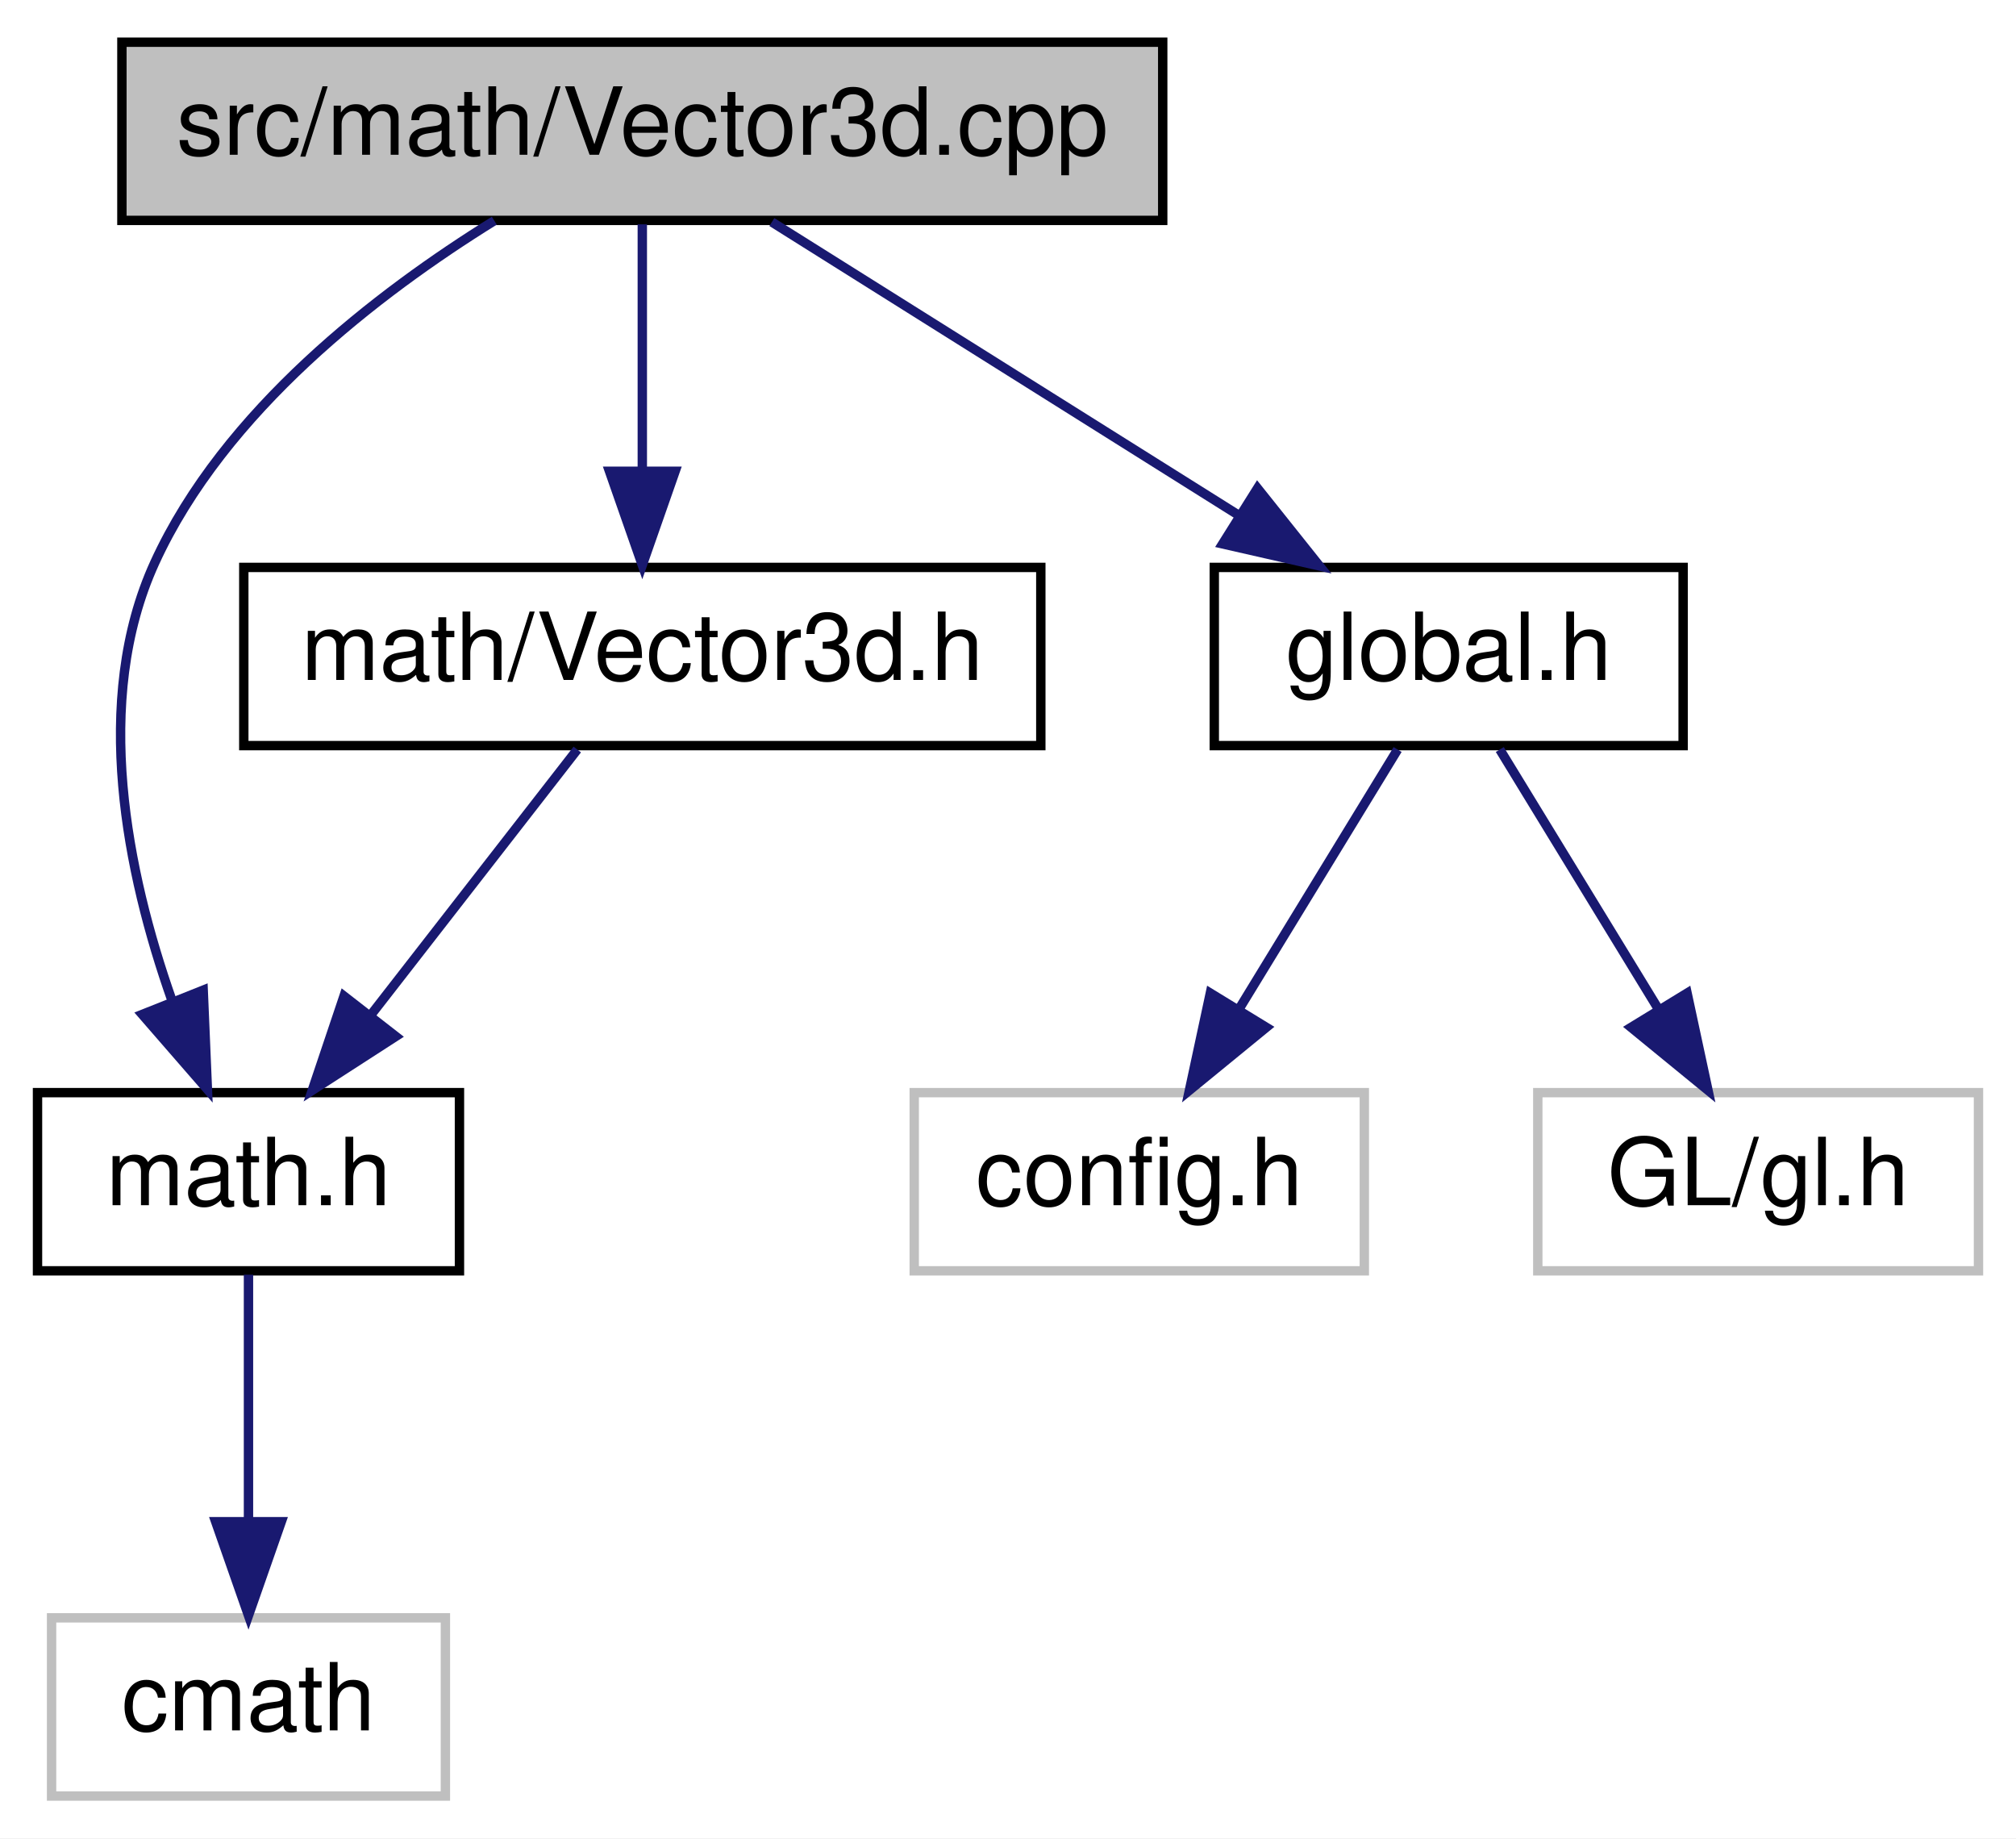
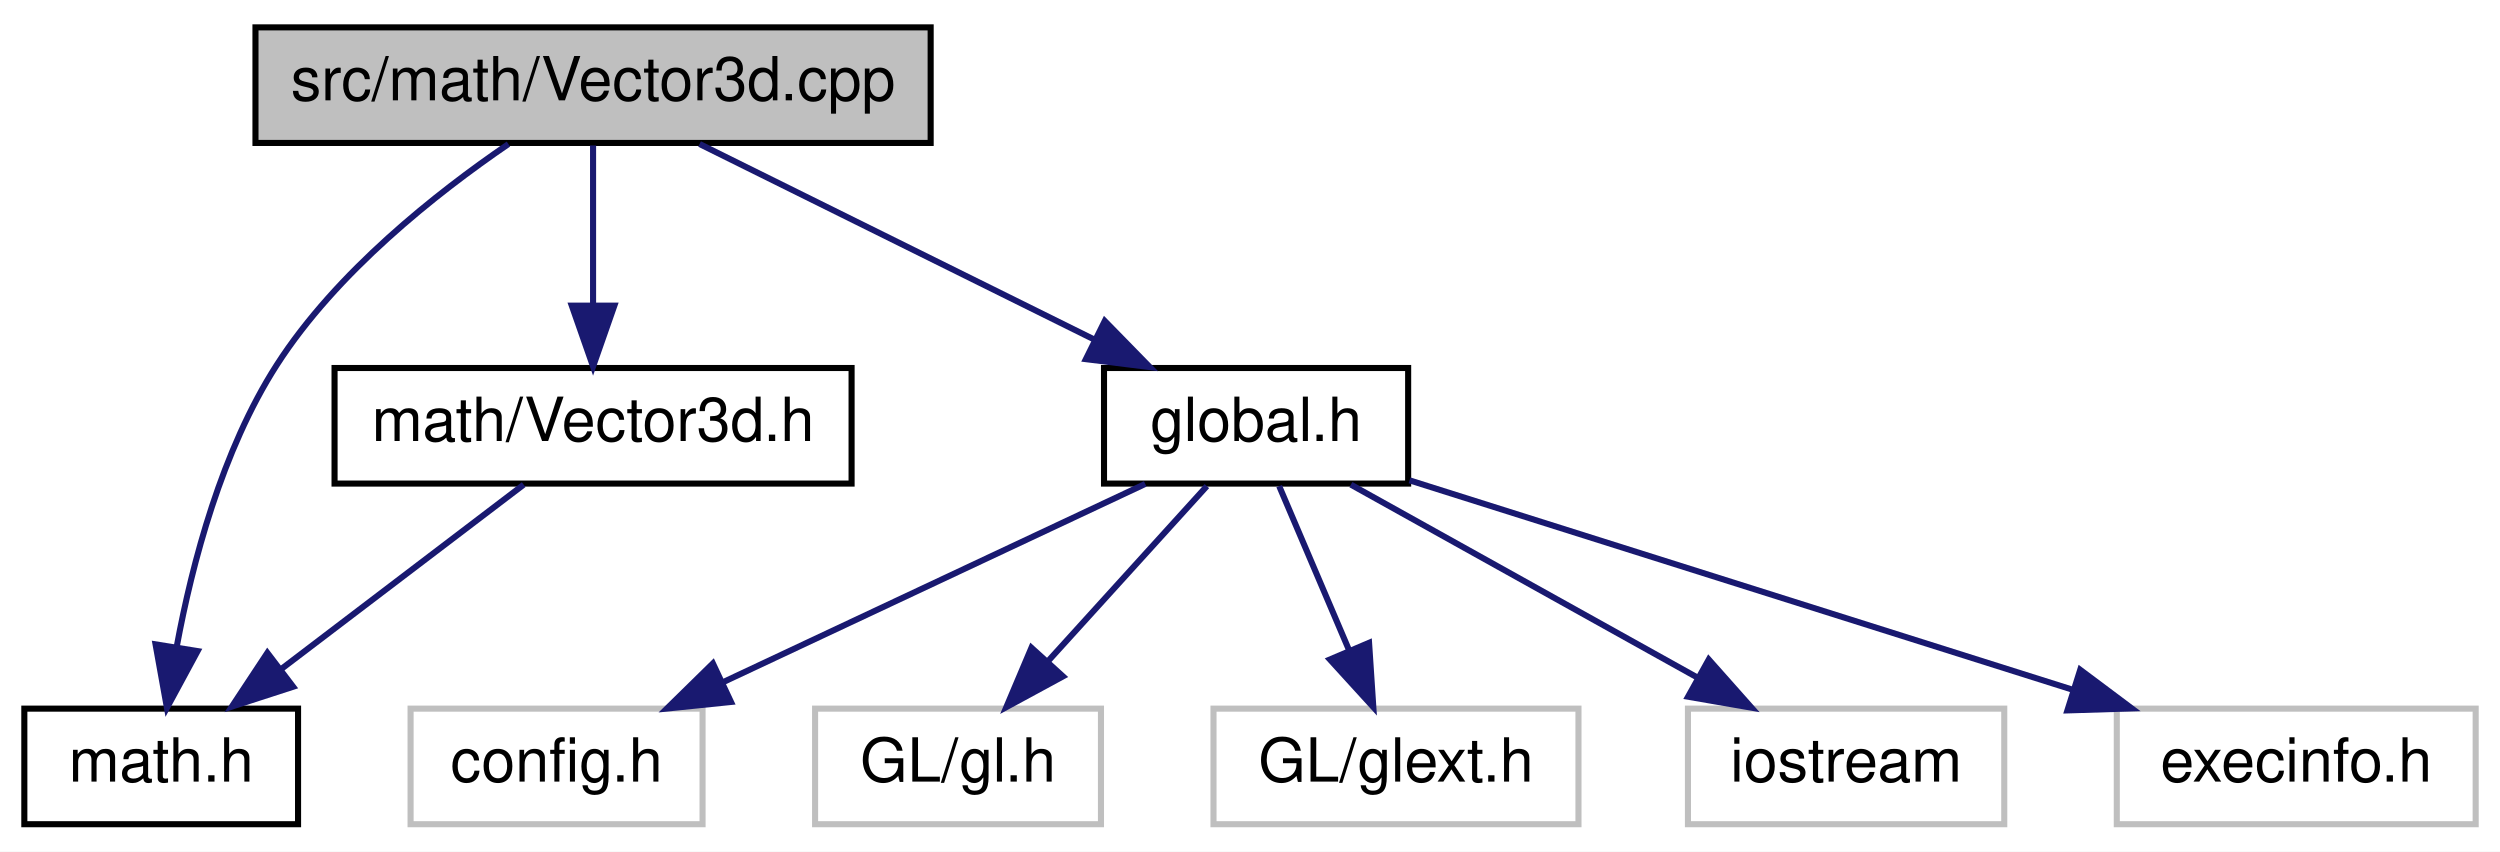
- <svg xmlns="http://www.w3.org/2000/svg" xmlns:xlink="http://www.w3.org/1999/xlink" width="215pt" height="196pt" viewBox="0.00 0.00 215.00 196.00">
-   <g id="graph0" class="graph" transform="scale(1 1) rotate(0) translate(4 192)">
-     <polygon fill="white" stroke="none" points="-4,4 -4,-192 211,-192 211,4 -4,4" />
+ <svg xmlns="http://www.w3.org/2000/svg" xmlns:xlink="http://www.w3.org/1999/xlink" width="411pt" height="140pt" viewBox="0.00 0.00 411.00 140.00">
+   <g id="graph0" class="graph" transform="scale(1 1) rotate(0) translate(4 136)">
+     <polygon fill="white" stroke="none" points="-4,4 -4,-136 407,-136 407,4 -4,4" />
    <g id="node1" class="node">
-       <polygon fill="#bfbfbf" stroke="black" points="9,-168.5 9,-187.5 120,-187.5 120,-168.5 9,-168.5" />
-       <text text-anchor="middle" x="64.5" y="-175.5" font-family="Helvetica,sans-Serif" font-size="10.00">src/math/Vector3d.cpp</text>
+       <polygon fill="#bfbfbf" stroke="black" points="38,-112.5 38,-131.5 149,-131.5 149,-112.5 38,-112.5" />
+       <text text-anchor="middle" x="93.5" y="-119.5" font-family="Helvetica,sans-Serif" font-size="10.00">src/math/Vector3d.cpp</text>
    </g>
    <g id="node2" class="node">
      <g id="a_node2">
        <a xlink:href="math_8h.html" target="_top" xlink:title="Vector and Matrix math. ">
-           <polygon fill="white" stroke="black" points="0,-56.5 0,-75.5 45,-75.5 45,-56.5 0,-56.5" />
-           <text text-anchor="middle" x="22.5" y="-63.5" font-family="Helvetica,sans-Serif" font-size="10.00">math.h</text>
+           <polygon fill="white" stroke="black" points="0,-0.5 0,-19.5 45,-19.5 45,-0.5 0,-0.5" />
+           <text text-anchor="middle" x="22.5" y="-7.5" font-family="Helvetica,sans-Serif" font-size="10.00">math.h</text>
        </a>
      </g>
    </g>
    <g id="edge1" class="edge">
-       <path fill="none" stroke="midnightblue" d="M48.717,-168.467C36.297,-160.769 19.895,-148.179 12.5,-132 5.759,-117.251 9.576,-98.86 14.311,-85.408" />
-       <polygon fill="midnightblue" stroke="midnightblue" points="17.672,-86.428 18.12,-75.843 11.168,-83.838 17.672,-86.428" />
+       <path fill="none" stroke="midnightblue" d="M79.582,-112.314C67.8,-104.27 51.307,-91.269 41.5,-76 32.466,-61.934 27.606,-43.441 25.07,-29.778" />
+       <polygon fill="midnightblue" stroke="midnightblue" points="28.484,-28.961 23.446,-19.641 21.572,-30.068 28.484,-28.961" />
    </g>
-     <g id="node4" class="node">
-       <g id="a_node4">
+     <g id="node3" class="node">
+       <g id="a_node3">
        <a xlink:href="global_8h.html" target="_top" xlink:title="Global typedefs. ">
-           <polygon fill="white" stroke="black" points="125.5,-112.5 125.5,-131.5 175.5,-131.5 175.5,-112.5 125.5,-112.5" />
-           <text text-anchor="middle" x="150.5" y="-119.5" font-family="Helvetica,sans-Serif" font-size="10.00">global.h</text>
+           <polygon fill="white" stroke="black" points="177.5,-56.5 177.5,-75.5 227.5,-75.5 227.5,-56.5 177.5,-56.5" />
+           <text text-anchor="middle" x="202.5" y="-63.5" font-family="Helvetica,sans-Serif" font-size="10.00">global.h</text>
        </a>
      </g>
    </g>
-     <g id="edge3" class="edge">
-       <path fill="none" stroke="midnightblue" d="M78.317,-168.324C91.733,-159.9 112.324,-146.971 128.086,-137.074" />
-       <polygon fill="midnightblue" stroke="midnightblue" points="130.109,-139.936 136.717,-131.655 126.387,-134.008 130.109,-139.936" />
+     <g id="edge2" class="edge">
+       <path fill="none" stroke="midnightblue" d="M111.013,-112.324C128.572,-103.625 155.831,-90.12 176.031,-80.113" />
+       <polygon fill="midnightblue" stroke="midnightblue" points="177.624,-83.23 185.031,-75.654 174.516,-76.957 177.624,-83.23" />
    </g>
-     <g id="node7" class="node">
-       <g id="a_node7">
+     <g id="node9" class="node">
+       <g id="a_node9">
        <a xlink:href="_vector3d_8h.html" target="_top" xlink:title="3D Math vector ">
-           <polygon fill="white" stroke="black" points="22,-112.5 22,-131.5 107,-131.5 107,-112.5 22,-112.5" />
-           <text text-anchor="middle" x="64.5" y="-119.5" font-family="Helvetica,sans-Serif" font-size="10.00">math/Vector3d.h</text>
+           <polygon fill="white" stroke="black" points="51,-56.5 51,-75.5 136,-75.5 136,-56.5 51,-56.5" />
+           <text text-anchor="middle" x="93.5" y="-63.5" font-family="Helvetica,sans-Serif" font-size="10.00">math/Vector3d.h</text>
        </a>
      </g>
    </g>
-     <g id="edge6" class="edge">
-       <path fill="none" stroke="midnightblue" d="M64.5,-168.083C64.5,-161.006 64.5,-150.861 64.5,-141.986" />
-       <polygon fill="midnightblue" stroke="midnightblue" points="68,-141.751 64.5,-131.751 61,-141.751 68,-141.751" />
+     <g id="edge8" class="edge">
+       <path fill="none" stroke="midnightblue" d="M93.5,-112.083C93.5,-105.006 93.5,-94.861 93.5,-85.987" />
+       <polygon fill="midnightblue" stroke="midnightblue" points="97,-85.751 93.5,-75.751 90,-85.751 97,-85.751" />
    </g>
-     <g id="node3" class="node">
-       <polygon fill="white" stroke="#bfbfbf" points="1.5,-0.5 1.5,-19.5 43.5,-19.5 43.5,-0.5 1.5,-0.5" />
-       <text text-anchor="middle" x="22.5" y="-7.5" font-family="Helvetica,sans-Serif" font-size="10.00">cmath</text>
+     <g id="node4" class="node">
+       <polygon fill="white" stroke="#bfbfbf" points="63.5,-0.5 63.5,-19.5 111.5,-19.5 111.5,-0.5 63.5,-0.5" />
+       <text text-anchor="middle" x="87.5" y="-7.5" font-family="Helvetica,sans-Serif" font-size="10.00">config.h</text>
    </g>
-     <g id="edge2" class="edge">
-       <path fill="none" stroke="midnightblue" d="M22.5,-56.083C22.5,-49.006 22.5,-38.861 22.5,-29.986" />
-       <polygon fill="midnightblue" stroke="midnightblue" points="26,-29.751 22.5,-19.751 19,-29.751 26,-29.751" />
+     <g id="edge3" class="edge">
+       <path fill="none" stroke="midnightblue" d="M184.278,-56.444C165.604,-47.675 136.344,-33.935 114.883,-23.858" />
+       <polygon fill="midnightblue" stroke="midnightblue" points="116.176,-20.599 105.637,-19.516 113.201,-26.935 116.176,-20.599" />
    </g>
    <g id="node5" class="node">
-       <polygon fill="white" stroke="#bfbfbf" points="93.5,-56.5 93.5,-75.5 141.5,-75.5 141.5,-56.5 93.5,-56.5" />
-       <text text-anchor="middle" x="117.5" y="-63.5" font-family="Helvetica,sans-Serif" font-size="10.00">config.h</text>
+       <polygon fill="white" stroke="#bfbfbf" points="130,-0.5 130,-19.5 177,-19.5 177,-0.5 130,-0.5" />
+       <text text-anchor="middle" x="153.5" y="-7.5" font-family="Helvetica,sans-Serif" font-size="10.00">GL/gl.h</text>
    </g>
    <g id="edge4" class="edge">
-       <path fill="none" stroke="midnightblue" d="M145.051,-112.083C140.486,-104.613 133.832,-93.724 128.207,-84.52" />
-       <polygon fill="midnightblue" stroke="midnightblue" points="131.049,-82.459 122.848,-75.751 125.076,-86.109 131.049,-82.459" />
+       <path fill="none" stroke="midnightblue" d="M194.409,-56.083C187.345,-48.298 176.912,-36.801 168.351,-27.366" />
+       <polygon fill="midnightblue" stroke="midnightblue" points="170.753,-24.805 161.441,-19.751 165.569,-29.509 170.753,-24.805" />
    </g>
    <g id="node6" class="node">
-       <polygon fill="white" stroke="#bfbfbf" points="160,-56.5 160,-75.5 207,-75.5 207,-56.5 160,-56.5" />
-       <text text-anchor="middle" x="183.5" y="-63.5" font-family="Helvetica,sans-Serif" font-size="10.00">GL/gl.h</text>
+       <polygon fill="white" stroke="#bfbfbf" points="195.5,-0.5 195.5,-19.5 255.5,-19.5 255.5,-0.5 195.5,-0.5" />
+       <text text-anchor="middle" x="225.5" y="-7.5" font-family="Helvetica,sans-Serif" font-size="10.00">GL/glext.h</text>
    </g>
    <g id="edge5" class="edge">
-       <path fill="none" stroke="midnightblue" d="M155.949,-112.083C160.514,-104.613 167.168,-93.724 172.793,-84.52" />
-       <polygon fill="midnightblue" stroke="midnightblue" points="175.924,-86.109 178.152,-75.751 169.951,-82.459 175.924,-86.109" />
+       <path fill="none" stroke="midnightblue" d="M206.298,-56.083C209.413,-48.77 213.923,-38.181 217.789,-29.103" />
+       <polygon fill="midnightblue" stroke="midnightblue" points="221.074,-30.323 221.773,-19.751 214.634,-27.58 221.074,-30.323" />
+     </g>
+     <g id="node7" class="node">
+       <polygon fill="white" stroke="#bfbfbf" points="273.5,-0.5 273.5,-19.5 325.5,-19.5 325.5,-0.5 273.5,-0.5" />
+       <text text-anchor="middle" x="299.5" y="-7.5" font-family="Helvetica,sans-Serif" font-size="10.00">iostream</text>
+     </g>
+     <g id="edge6" class="edge">
+       <path fill="none" stroke="midnightblue" d="M218.085,-56.324C233.499,-47.743 257.312,-34.486 275.21,-24.522" />
+       <polygon fill="midnightblue" stroke="midnightblue" points="276.919,-27.577 283.954,-19.654 273.514,-21.461 276.919,-27.577" />
+     </g>
+     <g id="node8" class="node">
+       <polygon fill="white" stroke="#bfbfbf" points="344,-0.5 344,-19.5 403,-19.5 403,-0.5 344,-0.5" />
+       <text text-anchor="middle" x="373.5" y="-7.5" font-family="Helvetica,sans-Serif" font-size="10.00">execinfo.h</text>
    </g>
    <g id="edge7" class="edge">
-       <path fill="none" stroke="midnightblue" d="M57.565,-112.083C51.571,-104.377 42.748,-93.033 35.452,-83.653" />
-       <polygon fill="midnightblue" stroke="midnightblue" points="38.209,-81.496 29.306,-75.751 32.683,-85.793 38.209,-81.496" />
+       <path fill="none" stroke="midnightblue" d="M227.732,-57.032C256.526,-47.939 303.875,-32.987 336.764,-22.601" />
+       <polygon fill="midnightblue" stroke="midnightblue" points="337.988,-25.885 346.469,-19.536 335.88,-19.21 337.988,-25.885" />
+     </g>
+     <g id="edge9" class="edge">
+       <path fill="none" stroke="midnightblue" d="M82.093,-56.324C71.391,-48.185 55.159,-35.84 42.337,-26.087" />
+       <polygon fill="midnightblue" stroke="midnightblue" points="44.193,-23.102 34.115,-19.834 39.956,-28.673 44.193,-23.102" />
    </g>
  </g>
</svg>
